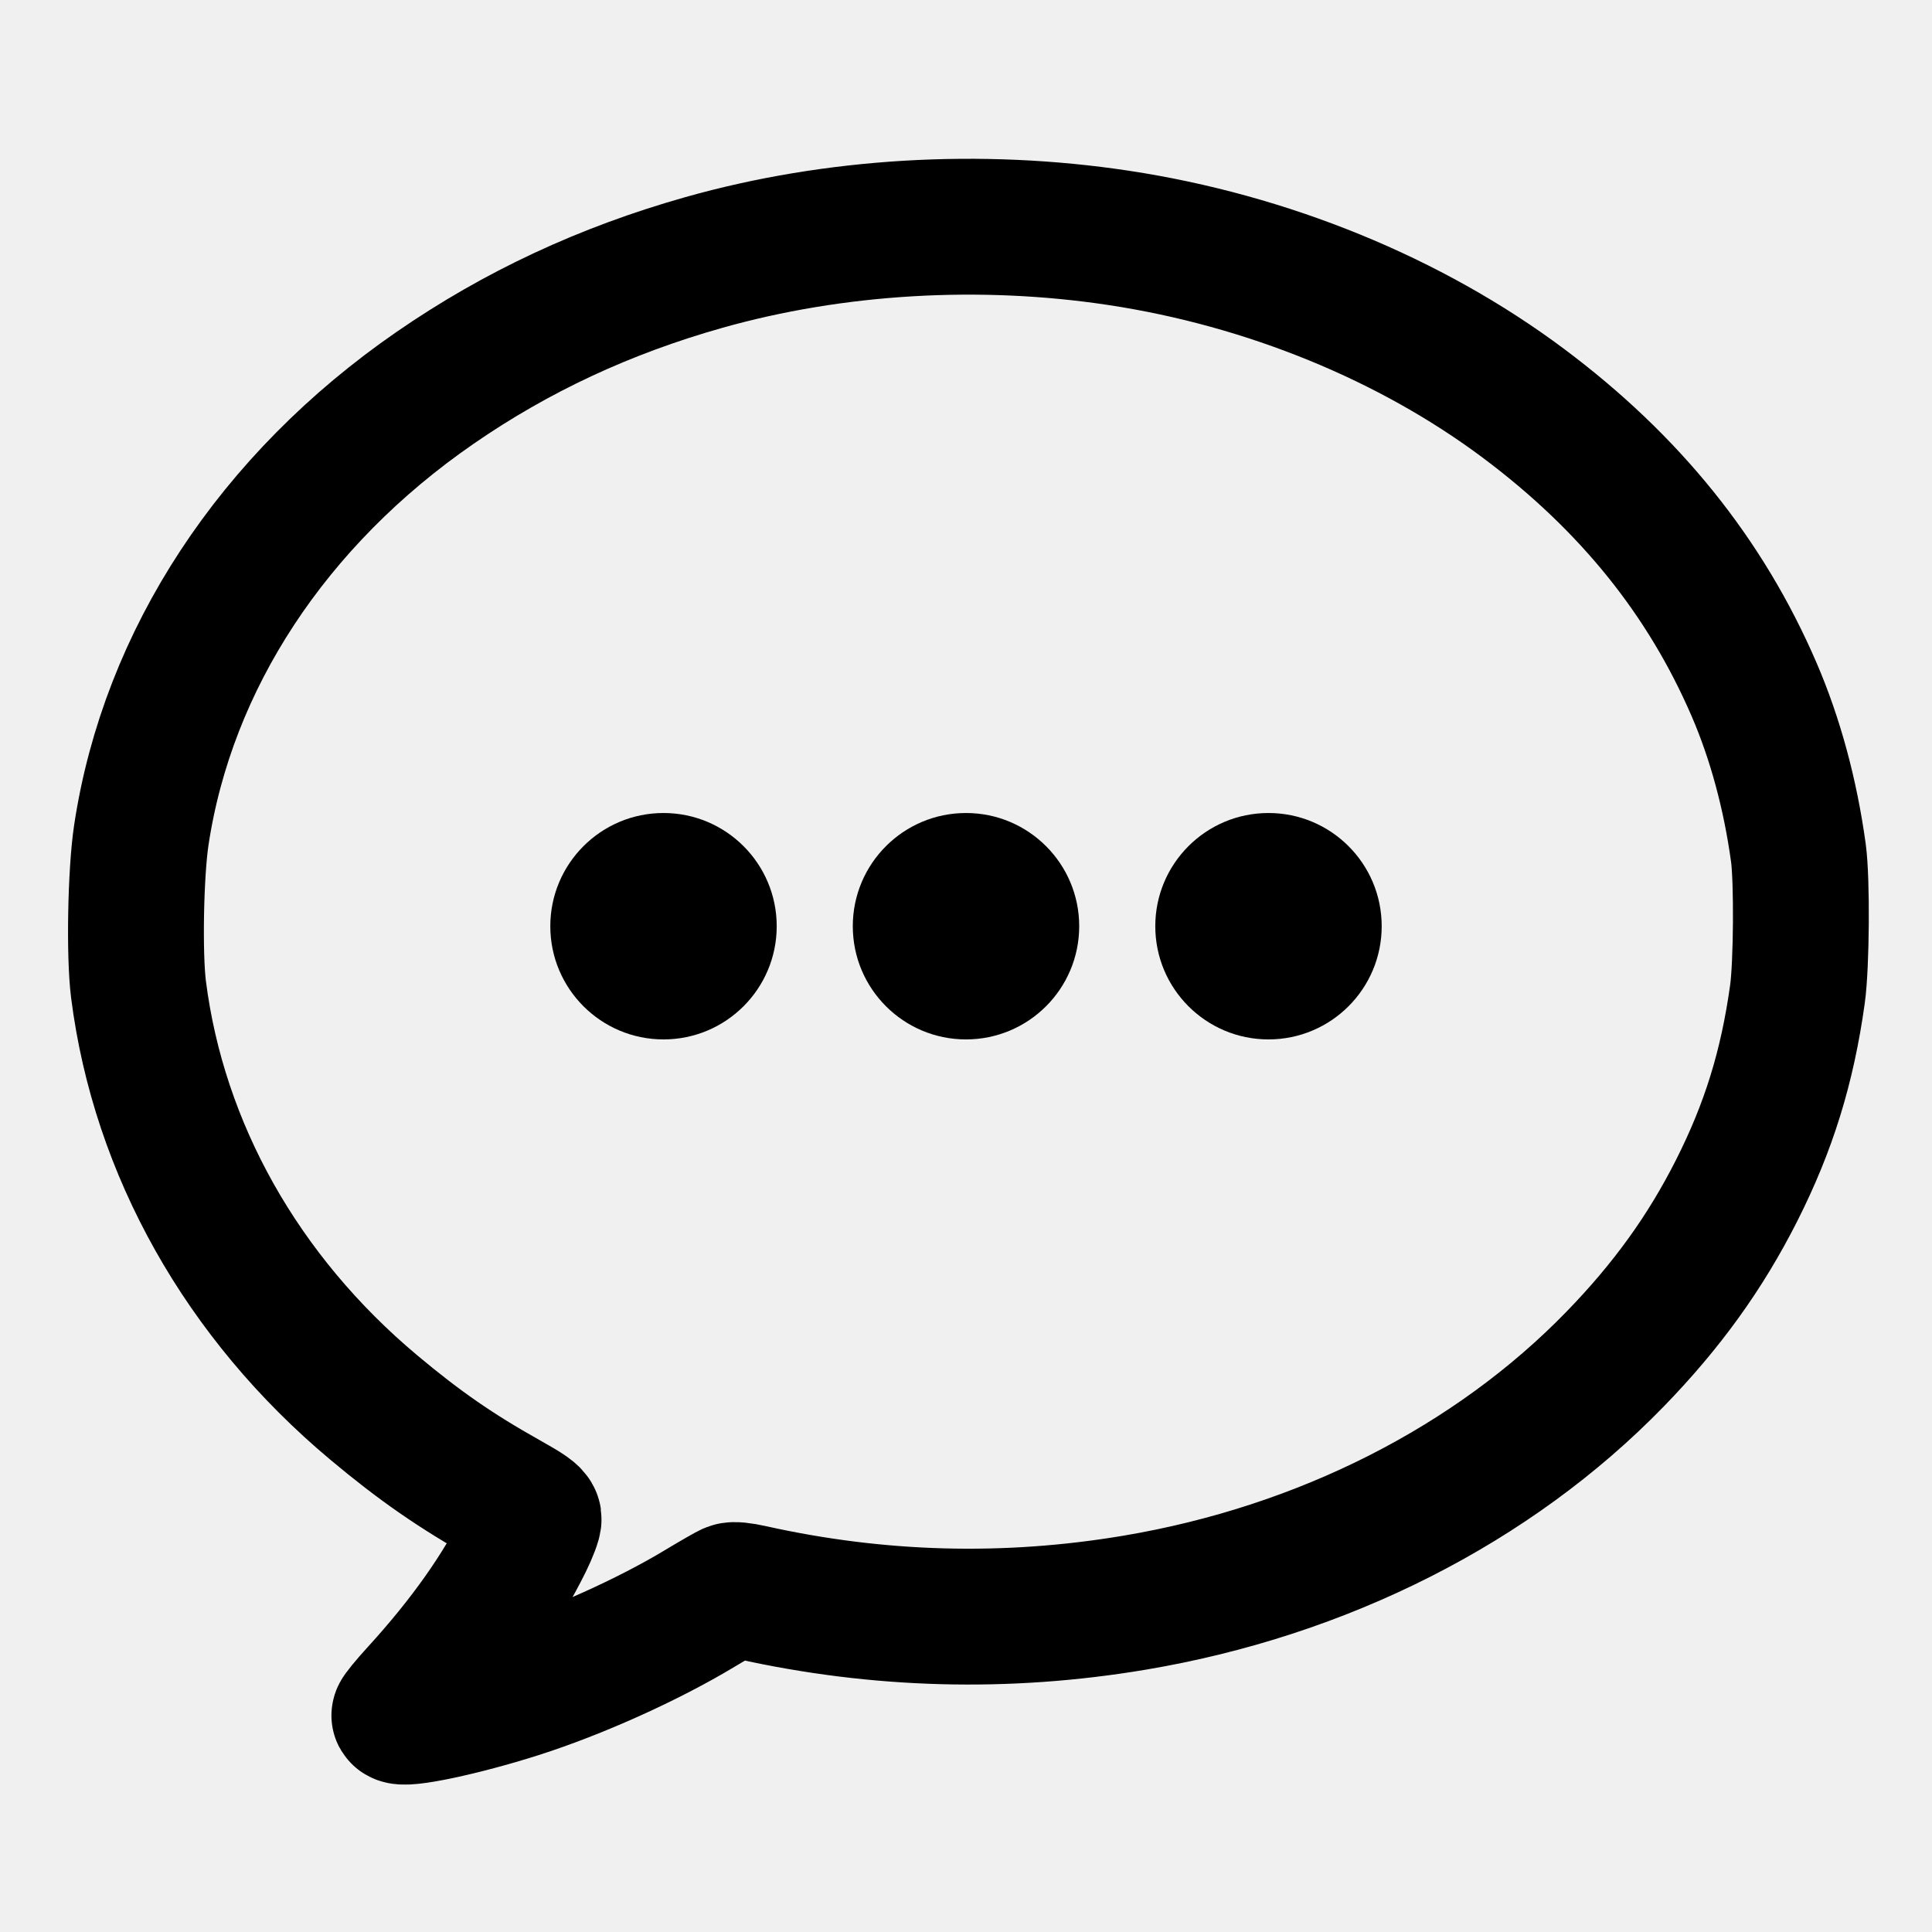
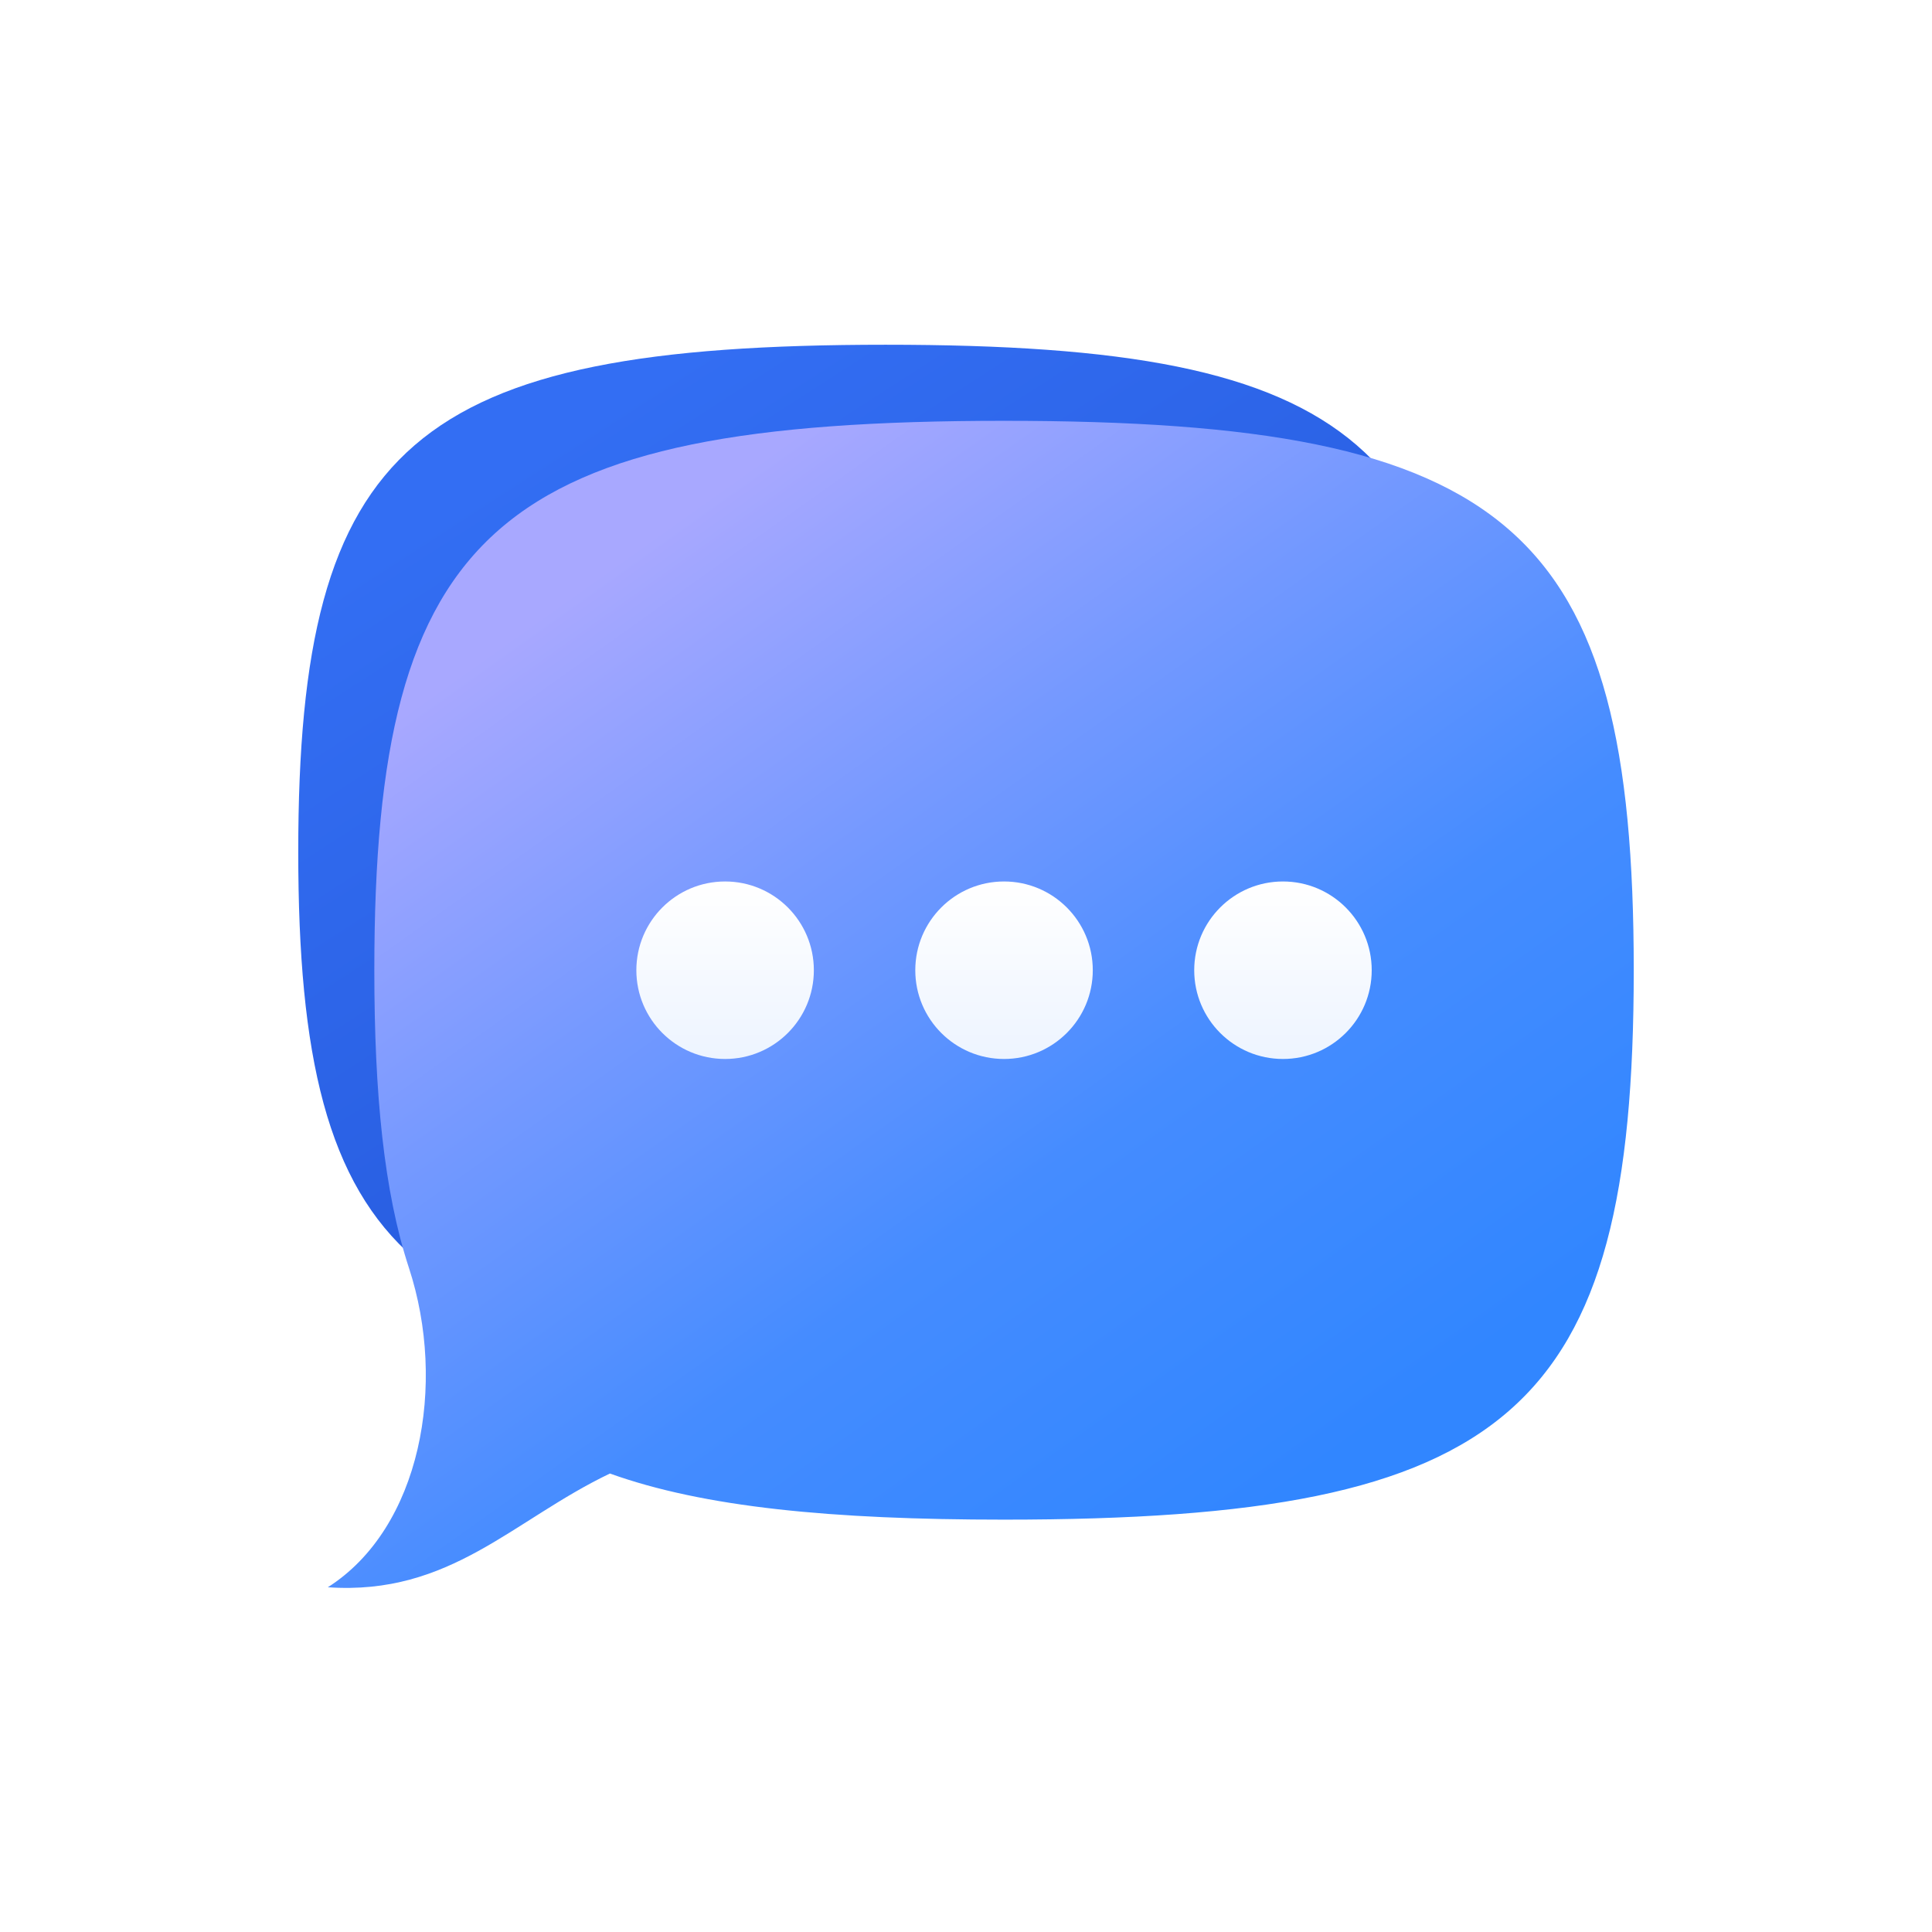
- <svg xmlns="http://www.w3.org/2000/svg" version="1.1" id="svg1" width="1365.333" height="1365.333" viewBox="0 0 1365.333 1365.333">
-   <defs id="defs1" />
-   <g id="g1">
-     <path style="fill:none;fill-opacity:1;stroke:#000000;stroke-width:96;stroke-linejoin:miter;stroke-dasharray:none;stroke-opacity:1" d="m 282.227,1212.333 c -0.328,-0.55 5.698,-7.9 13.391,-16.333 33.186,-36.379 58.294,-71.835 75.238,-106.245 3.733,-7.581 6.493,-14.917 6.248,-16.61 -0.34,-2.354 -4.593,-5.359 -19.014,-13.432 -35.703,-19.988 -61.538,-37.878 -94.098,-65.161 C 171.162,916.766 112.278,812.106 97.896,699.333 94.782,674.908 95.839,616.73 99.884,590 118.622,466.161 192.891,353.153 307.528,274.049 c 57.514,-39.687 119.867,-68.772 189.805,-88.537 92.272,-26.076 195.517,-32.198 293.282,-17.39 105.07,15.915 206.277,57.294 286.052,116.956 75.1,56.166 128.599,122.561 162.971,202.255 14.918,34.59 25.556,73.824 31.27,115.333 2.651,19.262 2.249,79.051 -0.673,100 -7.197,51.596 -20.275,93.783 -43.02,138.778 -22.079,43.677 -49.299,81.421 -85.847,119.038 -86.263,88.787 -206.629,149.796 -339.606,172.134 -90.535,15.209 -180.999,12.791 -270.901,-7.241 -7.265,-1.619 -12.283,-2.103 -14.21,-1.37 -1.638,0.623 -11.605,6.331 -22.148,12.685 -36.324,21.89 -86.625,44.565 -128.502,57.925 -38.887,12.406 -81.557,21.431 -83.773,17.717 z" id="path3" />
-     <circle style="fill:#000000;fill-opacity:1;stroke:none;stroke-width:1.259;stroke-linecap:round;stroke-linejoin:miter;stroke-miterlimit:100;stroke-dasharray:none;paint-order:stroke fill markers" id="path1" cx="468.897" cy="654.549" r="80" />
-     <circle style="fill:#000000;fill-opacity:1;stroke:none;stroke-width:1.259;stroke-linecap:round;stroke-linejoin:miter;stroke-miterlimit:100;stroke-dasharray:none;paint-order:stroke fill markers" id="path1-3" cx="682.667" cy="654.549" r="80" />
-     <circle style="fill:#000000;fill-opacity:1;stroke:none;stroke-width:1.259;stroke-linecap:round;stroke-linejoin:miter;stroke-miterlimit:100;stroke-dasharray:none;paint-order:stroke fill markers" id="path1-9" cx="896.436" cy="654.549" r="80" />
+ <svg xmlns="http://www.w3.org/2000/svg" width="1024" height="1024" viewBox="0 0 1024 1024">
+   <defs>
+     <linearGradient id="backCrescentGrad" x1="18%" y1="12%" x2="72%" y2="84%">
+       <stop offset="0%" stop-color="#336EF3" />
+       <stop offset="100%" stop-color="#2356D8" />
+     </linearGradient>
+     <linearGradient id="frontBubbleGrad" x1="20%" y1="14%" x2="78%" y2="88%">
+       <stop offset="0%" stop-color="#A8A8FF" />
+       <stop offset="32%" stop-color="#7599FF" />
+       <stop offset="65%" stop-color="#458CFF" />
+       <stop offset="100%" stop-color="#3186FF" />
+     </linearGradient>
+     <linearGradient id="dotGrad" x1="0%" y1="0%" x2="0%" y2="100%">
+       <stop offset="0%" stop-color="#FFFFFF" />
+       <stop offset="100%" stop-color="#EDF4FF" />
+     </linearGradient>
+   </defs>
+   <rect id="background" width="1024" height="1024" fill="#FFFFFF" />
+   <g id="mark" transform="translate(512.00,512.00) scale(1.12) translate(-514.00,-510.00)">
+     <path id="back-crescent" d="M 476.000,216.000 C 699.790,216.000 754.000,262.800 754.000,456.000 C 754.000,649.200 699.790,696.000 476.000,696.000 C 252.210,696.000 198.000,649.200 198.000,456.000 C 198.000,262.800 252.210,216.000 476.000,216.000 Z" fill="url(#backCrescentGrad)" />
+     <path id="front-bubble" d="M 532.000,252.000 C 771.890,252.000 830.000,302.700 830.000,512.000 C 830.000,721.300 771.890,772.000 532.000,772.000 C 450.437,772.000 389.889,766.139 345.493,750.176 C 299.493,772.176 270.000,808.000 212.000,804.000 C 256.000,776.000 268.437,707.996 250.382,652.878 C 238.556,616.774 234.000,570.604 234.000,512.000 C 234.000,302.700 292.110,252.000 532.000,252.000 Z" fill="url(#frontBubbleGrad)" />
+     <g id="typing-dots">
+       <circle cx="400.00" cy="512.00" r="42.00" fill="url(#dotGrad)" />
+       <circle cx="532.00" cy="512.00" r="42.00" fill="url(#dotGrad)" />
+       <circle cx="664.00" cy="512.00" r="42.00" fill="url(#dotGrad)" />
+     </g>
  </g>
</svg>
